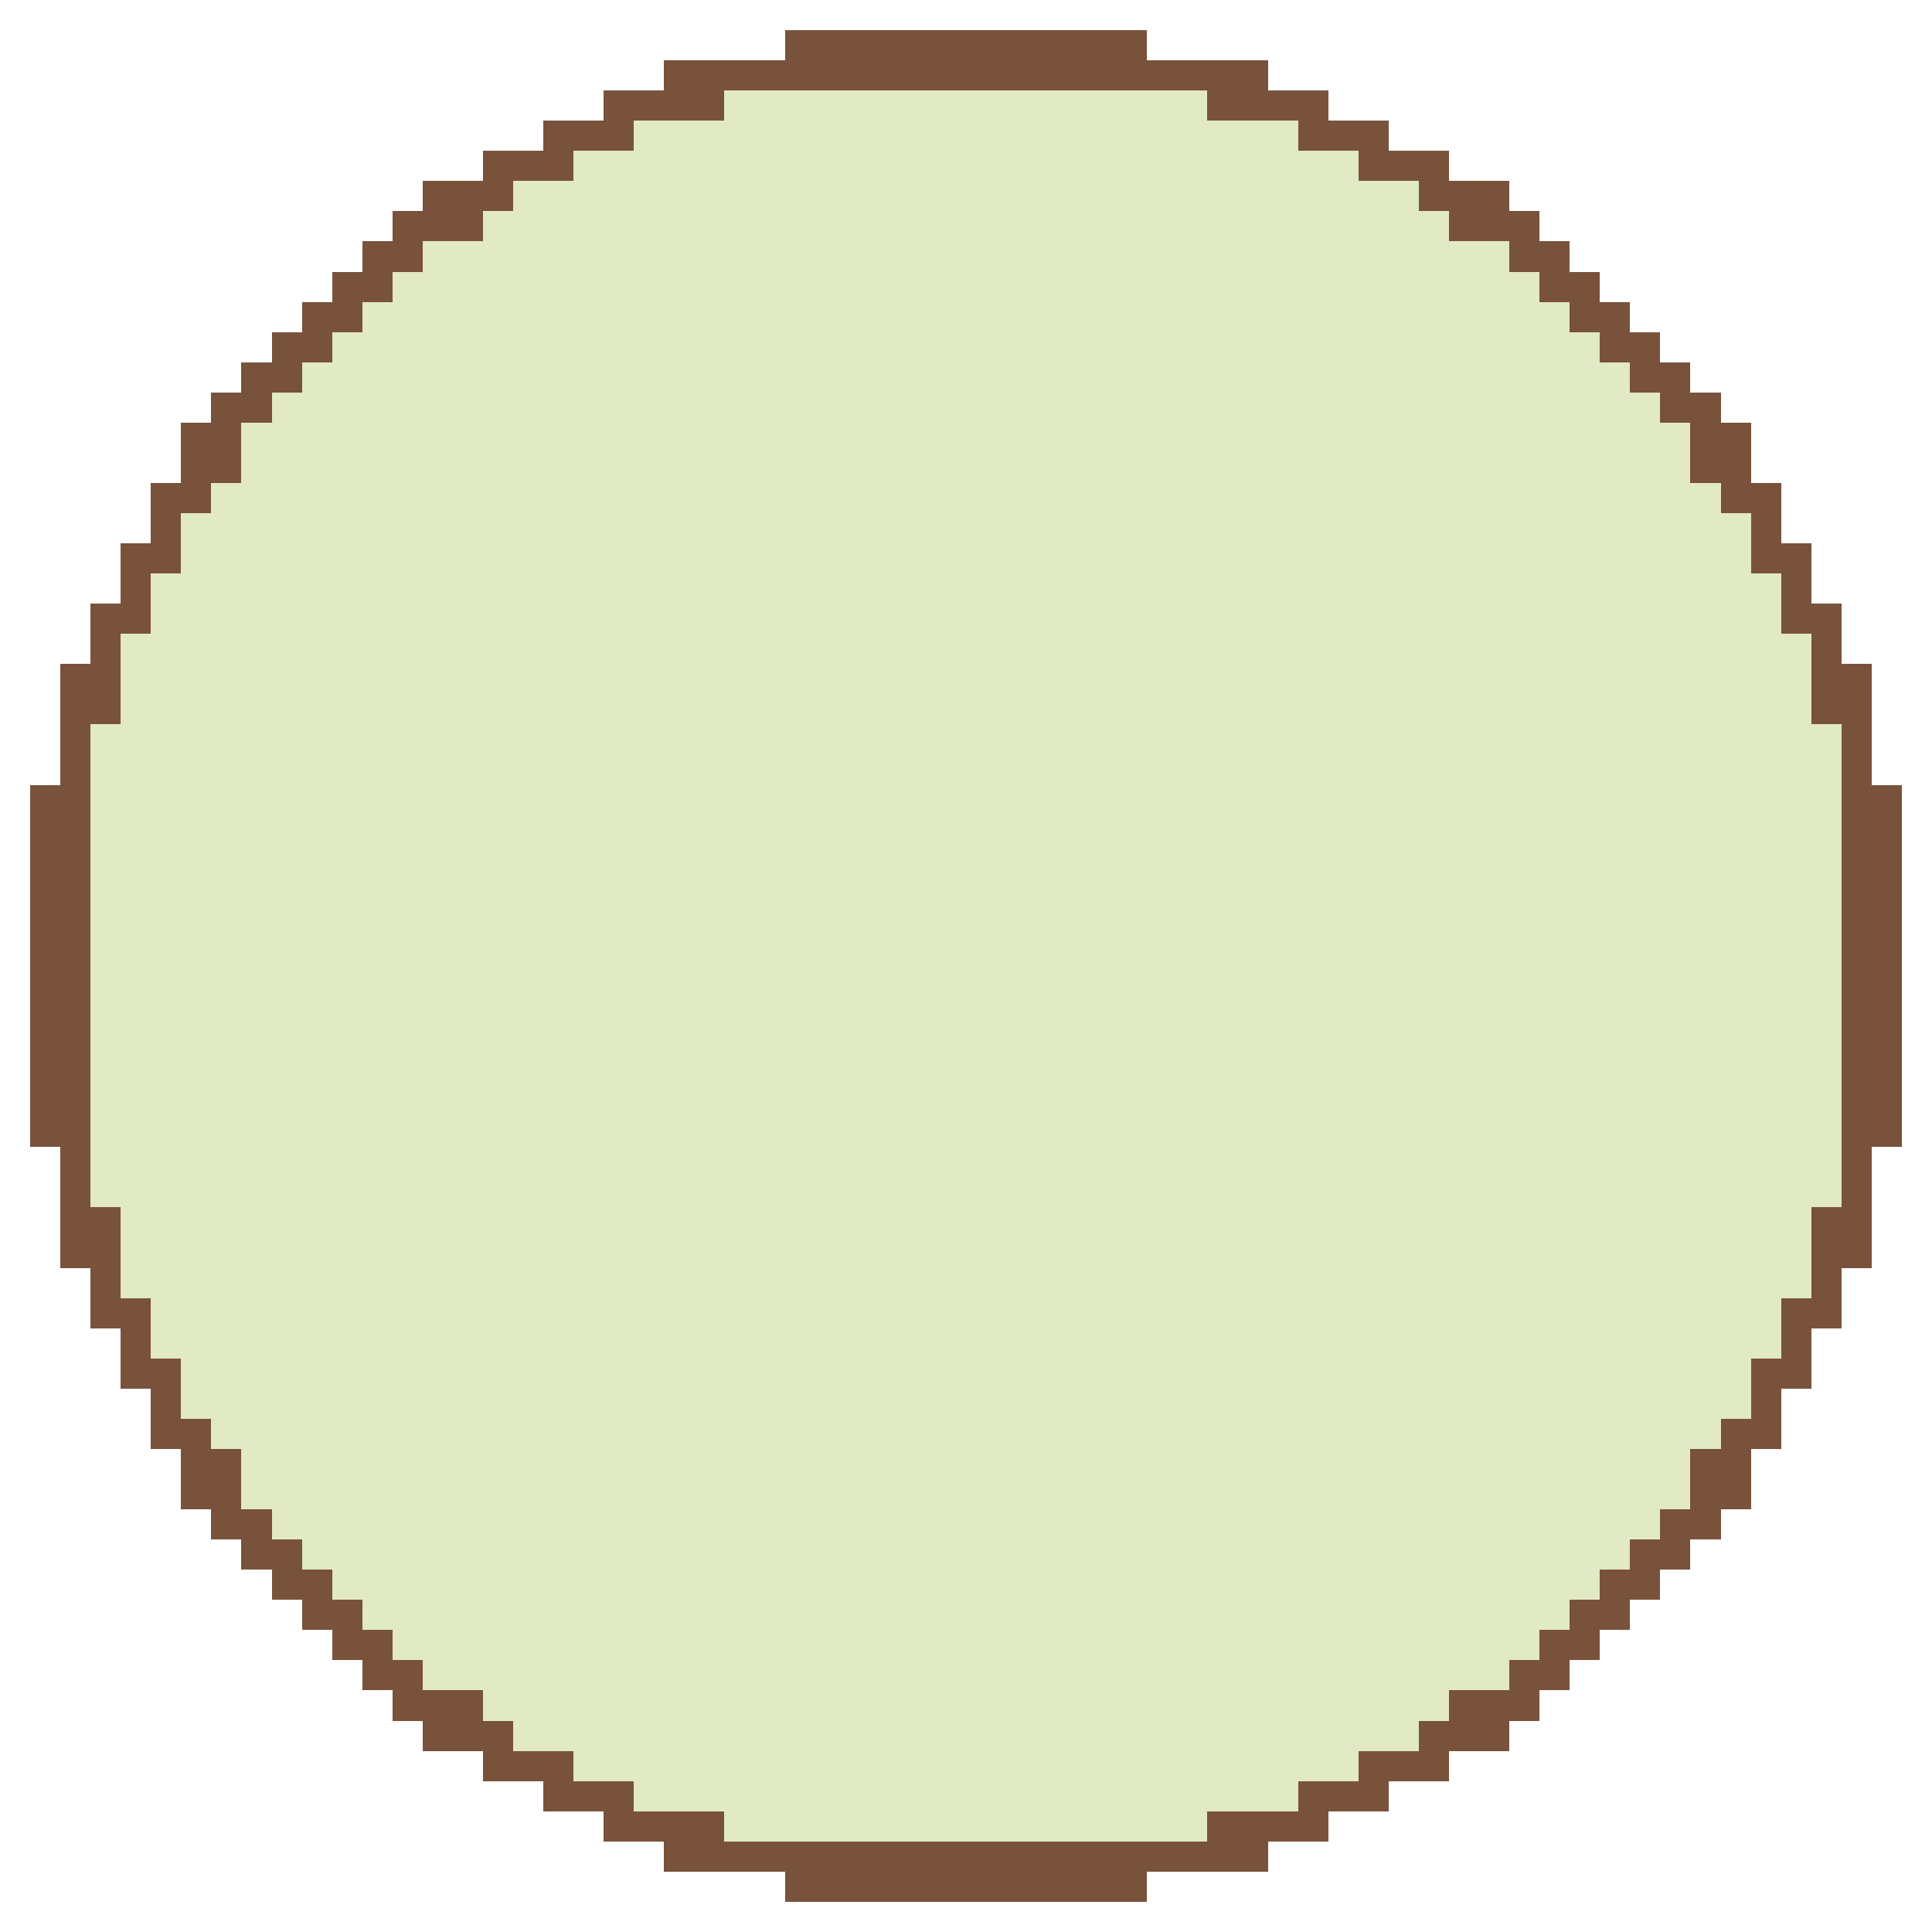
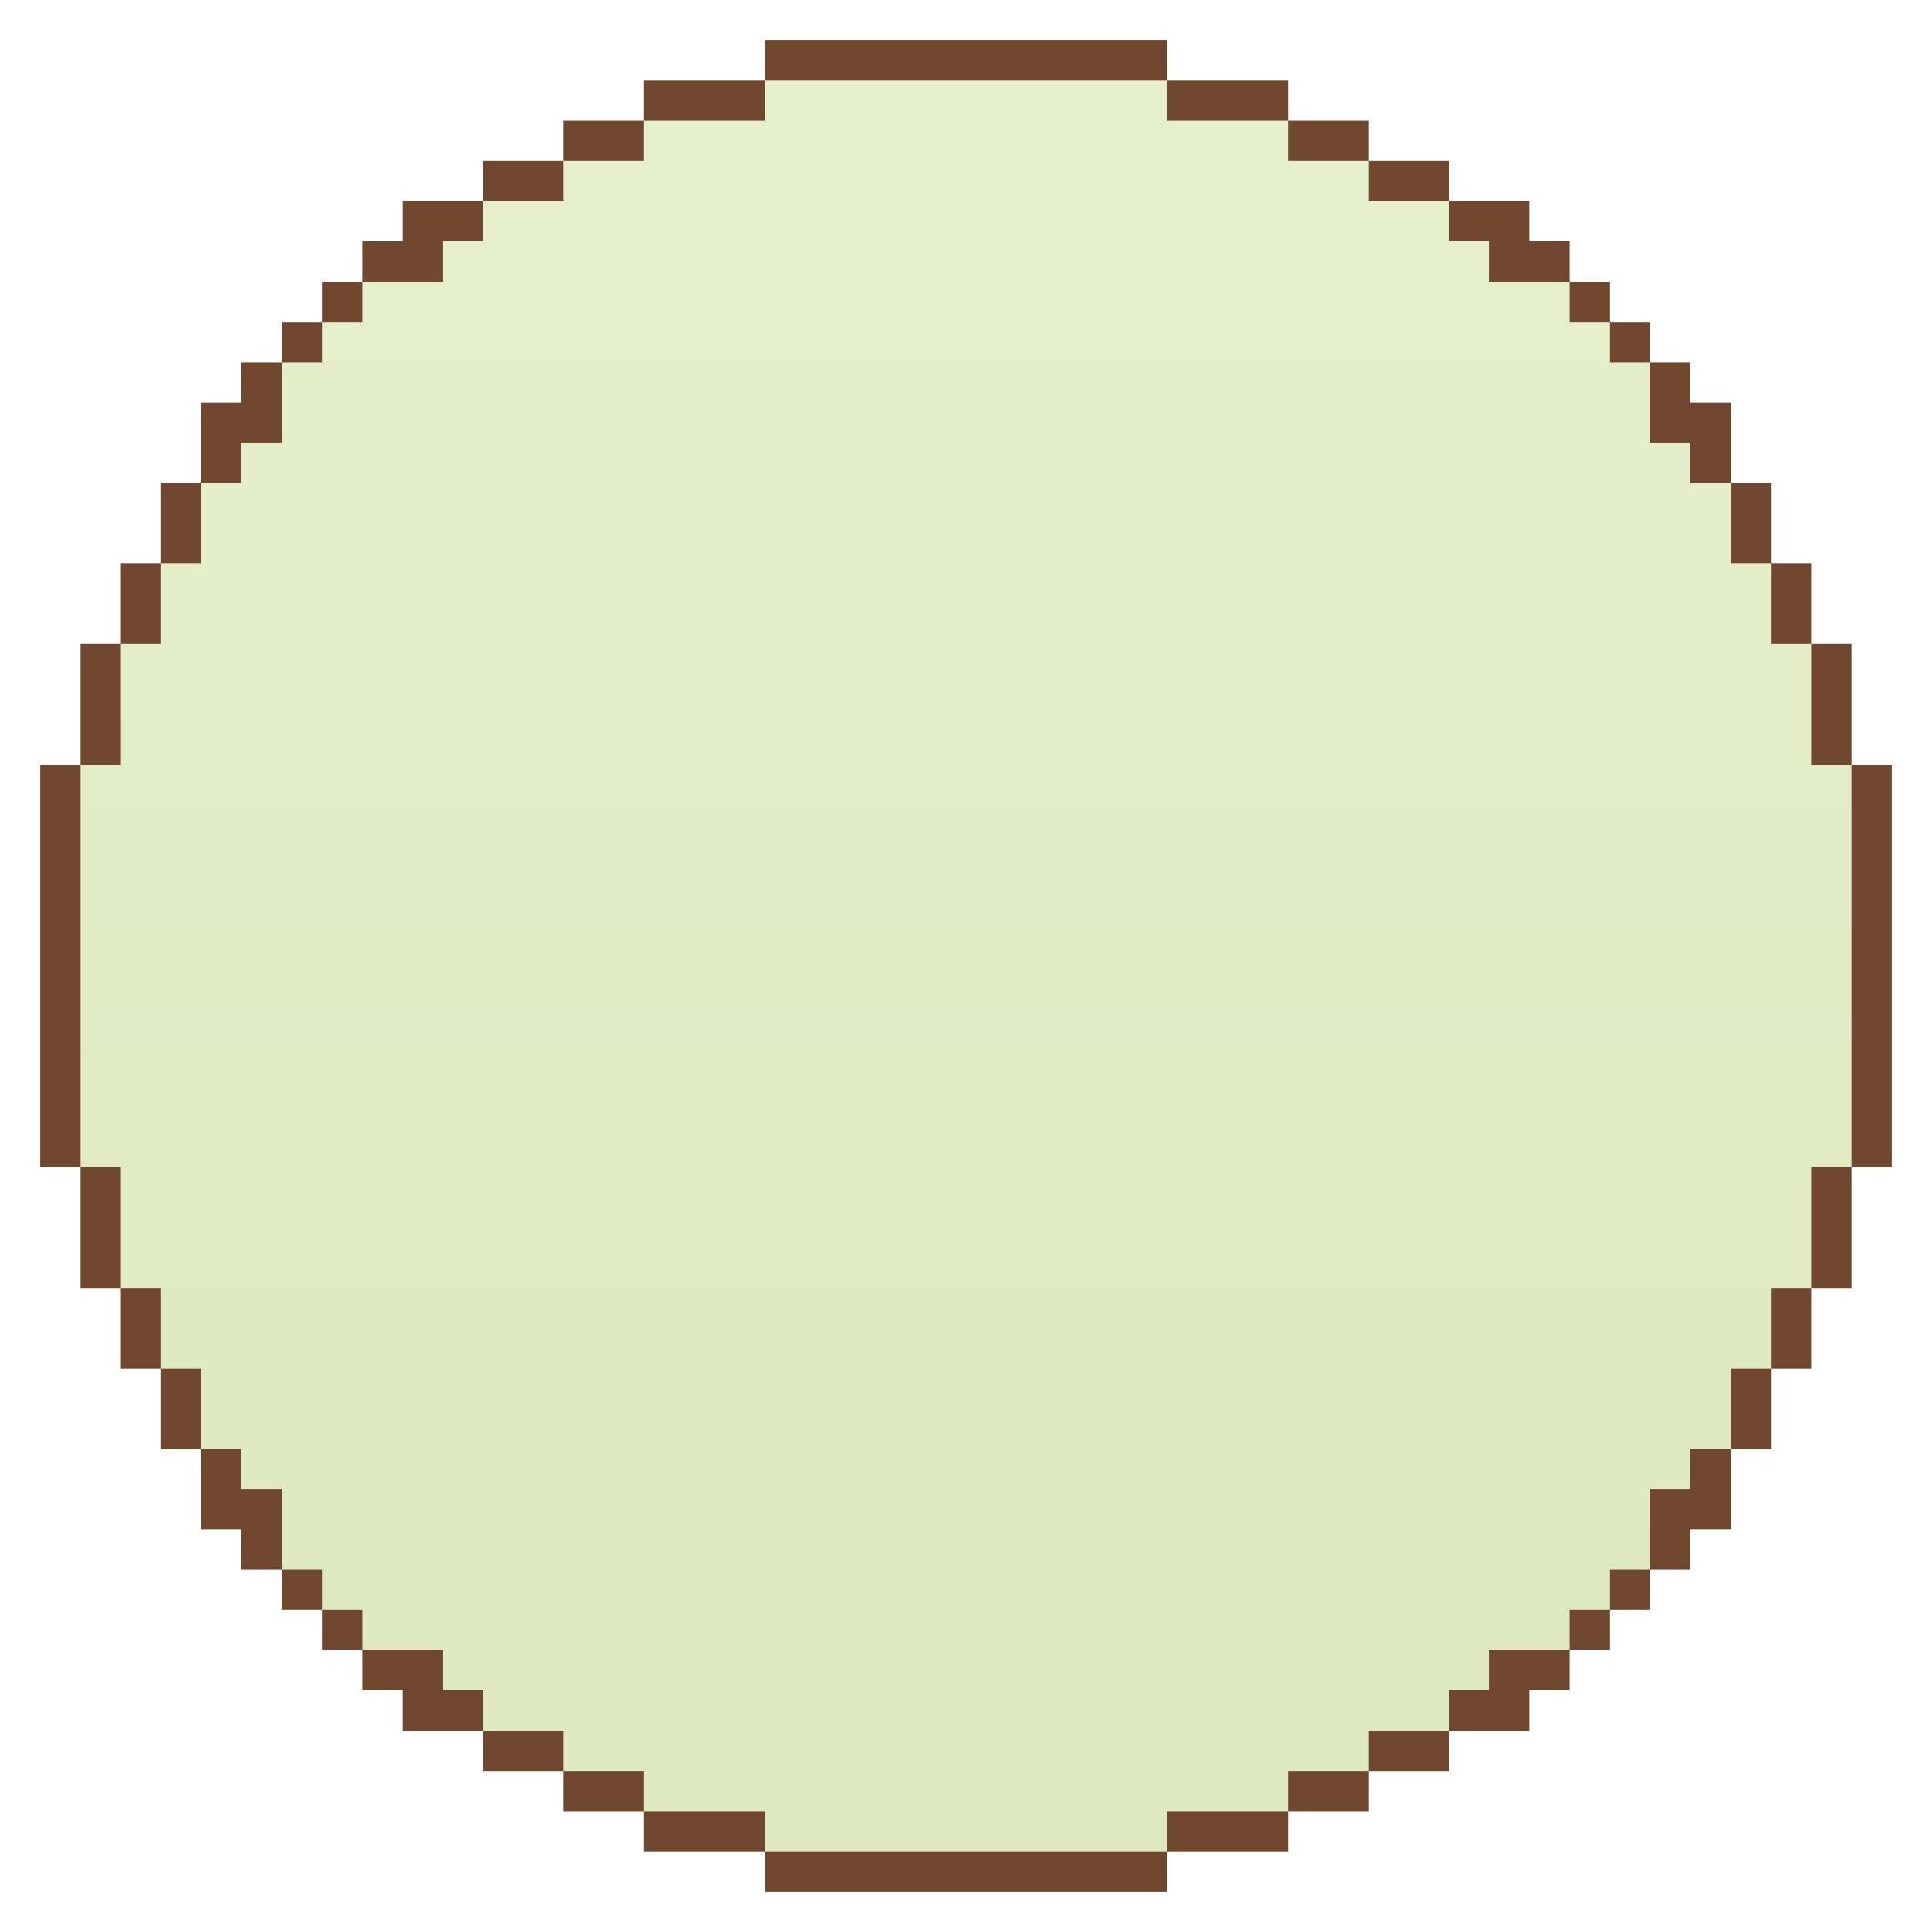
- <svg xmlns="http://www.w3.org/2000/svg" viewBox="0 0 64 64" shape-rendering="crispEdges">
-   <path fill="#79523b" d="M26 1h12v1H26zM22 2h20v1H22zM20 3h4v1H20zM40 3h4v1H40zM18 4h3v1H18zM43 4h3v1H43zM16 5h3v1H16zM45 5h3v1H45zM14 6h3v1H14zM47 6h3v1H47zM13 7h3v1H13zM48 7h3v1H48zM12 8h2v1H12zM50 8h2v1H50zM11 9h2v1H11zM51 9h2v1H51zM10 10h2v1H10zM52 10h2v1H52zM9 11h2v1H9zM53 11h2v1H53zM8 12h2v1H8zM54 12h2v1H54zM7 13h2v1H7zM55 13h2v1H55zM6 14h2v1H6zM56 14h2v1H56zM6 15h2v1H6zM56 15h2v1H56zM5 16h2v1H5zM57 16h2v1H57zM5 17h1v1H5zM58 17h1v1H58zM4 18h2v1H4zM58 18h2v1H58zM4 19h1v1H4zM59 19h1v1H59zM3 20h2v1H3zM59 20h2v1H59zM3 21h1v1H3zM60 21h1v1H60zM2 22h2v1H2zM60 22h2v1H60zM2 23h2v1H2zM60 23h2v1H60zM2 24h1v1H2zM61 24h1v1H61zM2 25h1v1H2zM61 25h1v1H61zM1 26h2v1H1zM61 26h2v1H61zM1 27h2v1H1zM61 27h2v1H61zM1 28h2v1H1zM61 28h2v1H61zM1 29h2v1H1zM61 29h2v1H61zM1 30h2v1H1zM61 30h2v1H61zM1 31h2v1H1zM61 31h2v1H61zM1 32h2v1H1zM61 32h2v1H61zM1 33h2v1H1zM61 33h2v1H61zM1 34h2v1H1zM61 34h2v1H61zM1 35h2v1H1zM61 35h2v1H61zM1 36h2v1H1zM61 36h2v1H61zM1 37h2v1H1zM61 37h2v1H61zM2 38h1v1H2zM61 38h1v1H61zM2 39h1v1H2zM61 39h1v1H61zM2 40h2v1H2zM60 40h2v1H60zM2 41h2v1H2zM60 41h2v1H60zM3 42h1v1H3zM60 42h1v1H60zM3 43h2v1H3zM59 43h2v1H59zM4 44h1v1H4zM59 44h1v1H59zM4 45h2v1H4zM58 45h2v1H58zM5 46h1v1H5zM58 46h1v1H58zM5 47h2v1H5zM57 47h2v1H57zM6 48h2v1H6zM56 48h2v1H56zM6 49h2v1H6zM56 49h2v1H56zM7 50h2v1H7zM55 50h2v1H55zM8 51h2v1H8zM54 51h2v1H54zM9 52h2v1H9zM53 52h2v1H53zM10 53h2v1H10zM52 53h2v1H52zM11 54h2v1H11zM51 54h2v1H51zM12 55h2v1H12zM50 55h2v1H50zM13 56h3v1H13zM48 56h3v1H48zM14 57h3v1H14zM47 57h3v1H47zM16 58h3v1H16zM45 58h3v1H45zM18 59h3v1H18zM43 59h3v1H43zM20 60h4v1H20zM40 60h4v1H40zM22 61h20v1H22zM26 62h12v1H26z" />
-   <path fill="#e1e9c5" d="M24 3h16v1H24zM21 4h22v1H21zM19 5h26v1H19zM17 6h30v1H17zM16 7h32v1H16zM14 8h36v1H14zM13 9h38v1H13zM12 10h40v1H12zM11 11h42v1H11zM10 12h44v1H10zM9 13h46v1H9zM8 14h48v1H8zM8 15h48v1H8zM7 16h50v1H7zM6 17h52v1H6zM6 18h52v1H6zM5 19h54v1H5zM5 20h54v1H5zM4 21h56v1H4zM4 22h56v1H4zM4 23h56v1H4zM3 24h58v1H3zM3 25h58v1H3zM3 26h58v1H3zM3 27h58v1H3zM3 28h58v1H3zM3 29h58v1H3zM3 30h58v1H3zM3 31h58v1H3zM3 32h58v1H3zM3 33h58v1H3zM3 34h58v1H3zM3 35h58v1H3zM3 36h58v1H3zM3 37h58v1H3zM3 38h58v1H3zM3 39h58v1H3zM4 40h56v1H4zM4 41h56v1H4zM4 42h56v1H4zM5 43h54v1H5zM5 44h54v1H5zM6 45h52v1H6zM6 46h52v1H6zM7 47h50v1H7zM8 48h48v1H8zM8 49h48v1H8zM9 50h46v1H9zM10 51h44v1H10zM11 52h42v1H11zM12 53h40v1H12zM13 54h38v1H13zM14 55h36v1H14zM16 56h32v1H16zM17 57h30v1H17zM19 58h26v1H19zM21 59h22v1H21zM24 60h16v1H24z" />
+ <svg xmlns="http://www.w3.org/2000/svg" viewBox="0 0 48 48" shape-rendering="crispEdges">
+   <path fill="#70472f" d="M19 1h10v1H19zM16 2h3v1H16zM29 2h3v1H29zM14 3h2v1H14zM32 3h2v1H32zM12 4h2v1H12zM34 4h2v1H34zM10 5h2v1H10zM36 5h2v1H36zM9 6h2v1H9zM37 6h2v1H37zM8 7h1v1H8zM39 7h1v1H39zM7 8h1v1H7zM40 8h1v1H40zM6 9h1v1H6zM41 9h1v1H41zM5 10h2v1H5zM41 10h2v1H41zM5 11h1v1H5zM42 11h1v1H42zM4 12h1v1H4zM43 12h1v1H43zM4 13h1v1H4zM43 13h1v1H43zM3 14h1v1H3zM44 14h1v1H44zM3 15h1v1H3zM44 15h1v1H44zM2 16h1v1H2zM45 16h1v1H45zM2 17h1v1H2zM45 17h1v1H45zM2 18h1v1H2zM45 18h1v1H45zM1 19h1v1H1zM46 19h1v1H46zM1 20h1v1H1zM46 20h1v1H46zM1 21h1v1H1zM46 21h1v1H46zM1 22h1v1H1zM46 22h1v1H46zM1 23h1v1H1zM46 23h1v1H46zM1 24h1v1H1zM46 24h1v1H46zM1 25h1v1H1zM46 25h1v1H46zM1 26h1v1H1zM46 26h1v1H46zM1 27h1v1H1zM46 27h1v1H46zM1 28h1v1H1zM46 28h1v1H46zM2 29h1v1H2zM45 29h1v1H45zM2 30h1v1H2zM45 30h1v1H45zM2 31h1v1H2zM45 31h1v1H45zM3 32h1v1H3zM44 32h1v1H44zM3 33h1v1H3zM44 33h1v1H44zM4 34h1v1H4zM43 34h1v1H43zM4 35h1v1H4zM43 35h1v1H43zM5 36h1v1H5zM42 36h1v1H42zM5 37h2v1H5zM41 37h2v1H41zM6 38h1v1H6zM41 38h1v1H41zM7 39h1v1H7zM40 39h1v1H40zM8 40h1v1H8zM39 40h1v1H39zM9 41h2v1H9zM37 41h2v1H37zM10 42h2v1H10zM36 42h2v1H36zM12 43h2v1H12zM34 43h2v1H34zM14 44h2v1H14zM32 44h2v1H32zM16 45h3v1H16zM29 45h3v1H29zM19 46h10v1H19z" />
+   <path fill="#e7efcd" d="M19 2h10v1H19z" />
+   <path fill="#e7eecd" d="M16 3h16v1H16z" />
+   <path fill="#e7eecc" d="M14 4h20v1H14zM12 5h24v1H12zM11 6h26v1H11z" />
+   <path fill="#e6eecb" d="M9 7h30v1H9zM8 8h32v1H8z" />
+   <path fill="#e6edcb" d="M7 9h34v1H7z" />
+   <path fill="#e6edca" d="M7 10h34v1H7z" />
+   <path fill="#e5edca" d="M6 11h36v1H6z" />
+   <path fill="#e5edc9" d="M5 12h38v1H5zM5 13h38v1H5zM4 14h40v1H4z" />
+   <path fill="#e5ecc8" d="M4 15h40v1H4z" />
+   <path fill="#e4ecc8" d="M3 16h42v1H3zM3 17h42v1H3z" />
+   <path fill="#e4ecc7" d="M3 18h42v1H3zM2 19h44v1H2z" />
+   <path fill="#e3ebc6" d="M2 20h44v1H2zM2 21h44v1H2zM2 22h44v1H2z" />
+   <path fill="#e3ebc5" d="M2 23h44v1H2zM2 24h44v1H2z" />
+   <path fill="#e2ebc5" d="M2 25h44v1H2z" />
+   <path fill="#e2eac4" d="M2 26h44v1H2zM2 27h44v1H2zM2 28h44v1H2z" />
+   <path fill="#e1eac3" d="M3 29h42v1H3zM3 30h42v1H3z" />
+   <path fill="#e1eac2" d="M3 31h42v1H3z" />
+   <path fill="#e1e9c2" d="M4 32h40v1H4zM4 33h40v1H4z" />
+   <path fill="#e0e9c1" d="M5 34h38v1H5zM5 35h38v1H5zM6 36h36v1H6z" />
+   <path fill="#e0e9c0" d="M7 37h34v1H7z" />
+   <path fill="#e0e8c0" d="M7 38h34v1H7z" />
+   <path fill="#dfe8bf" d="M8 39h32v1H8zM9 40h30v1H9zM11 41h26v1H11zM12 42h24v1H12zM14 43h20v1H14zM16 44h16v1H16zM19 45h10v1H19z" />
</svg>
